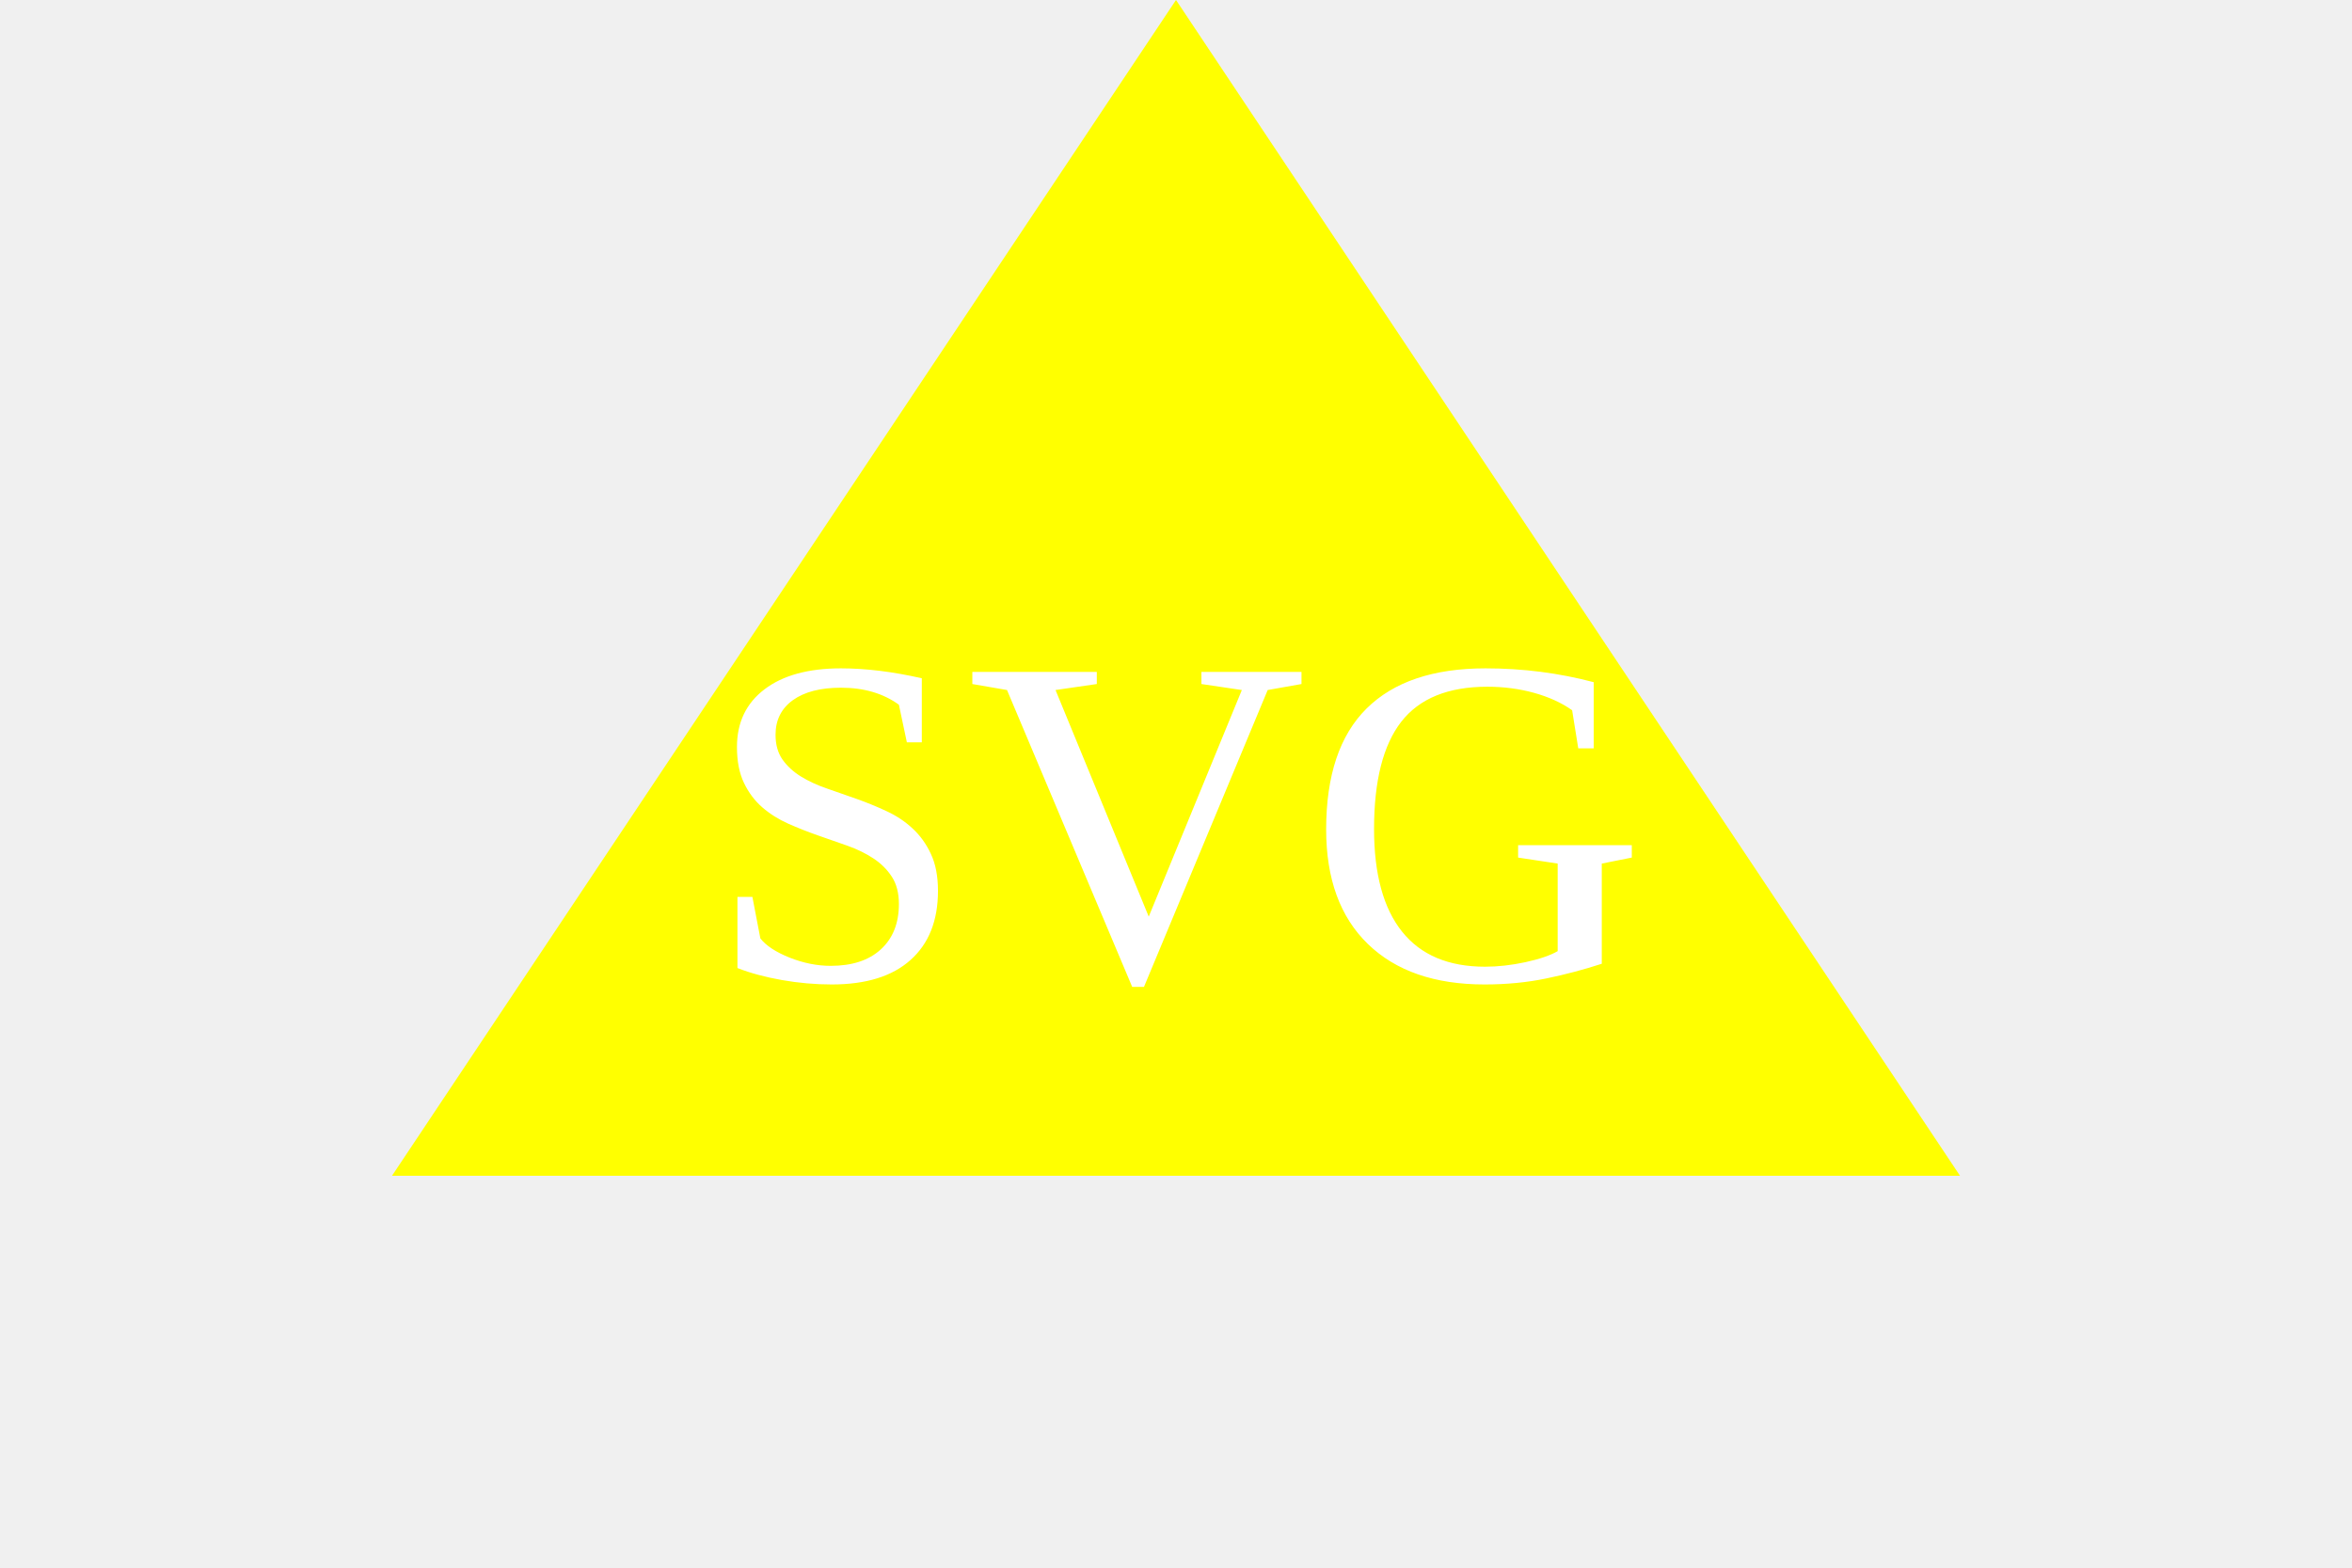
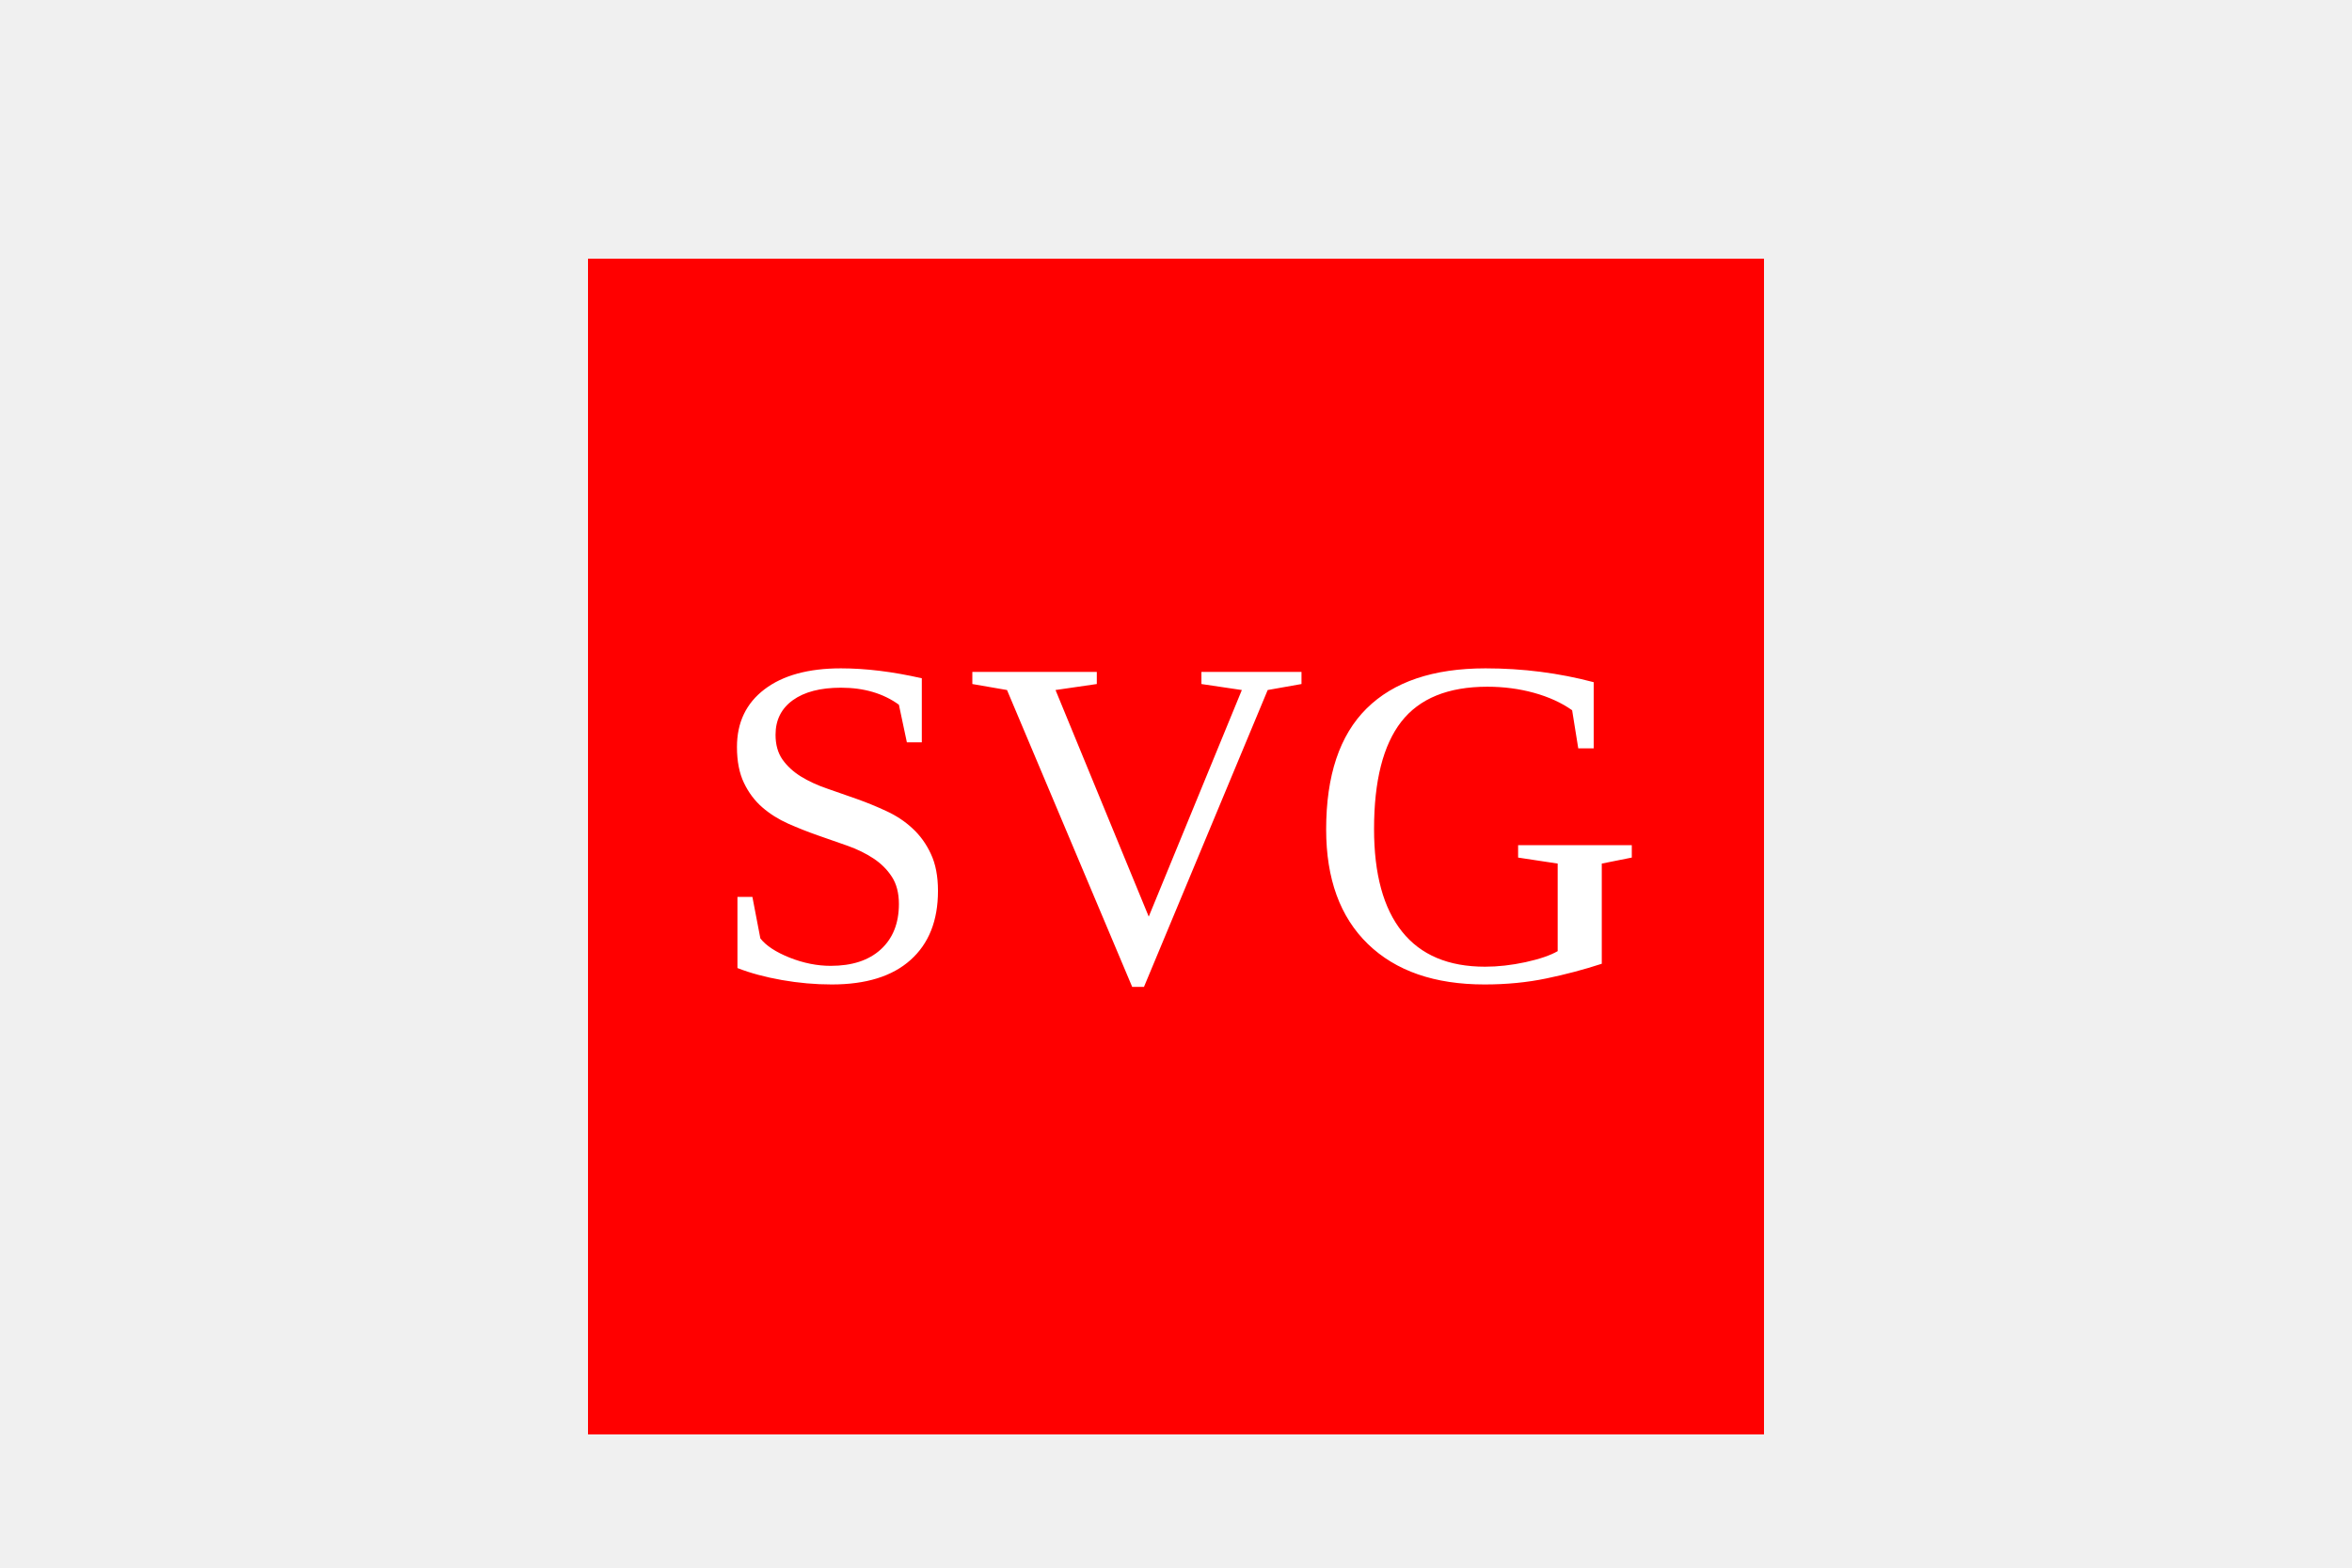
<svg xmlns="http://www.w3.org/2000/svg" width="300" height="200" version="1.1">
-   <polygon points="50,150 150,0 250,150" fill="Yellow" />
+   <rect x="75" y="33" width="150" height="150" fill="red" />
  <text x="150" y="125" font-size="60" text-anchor="middle" fill="white">SVG</text>
</svg>
